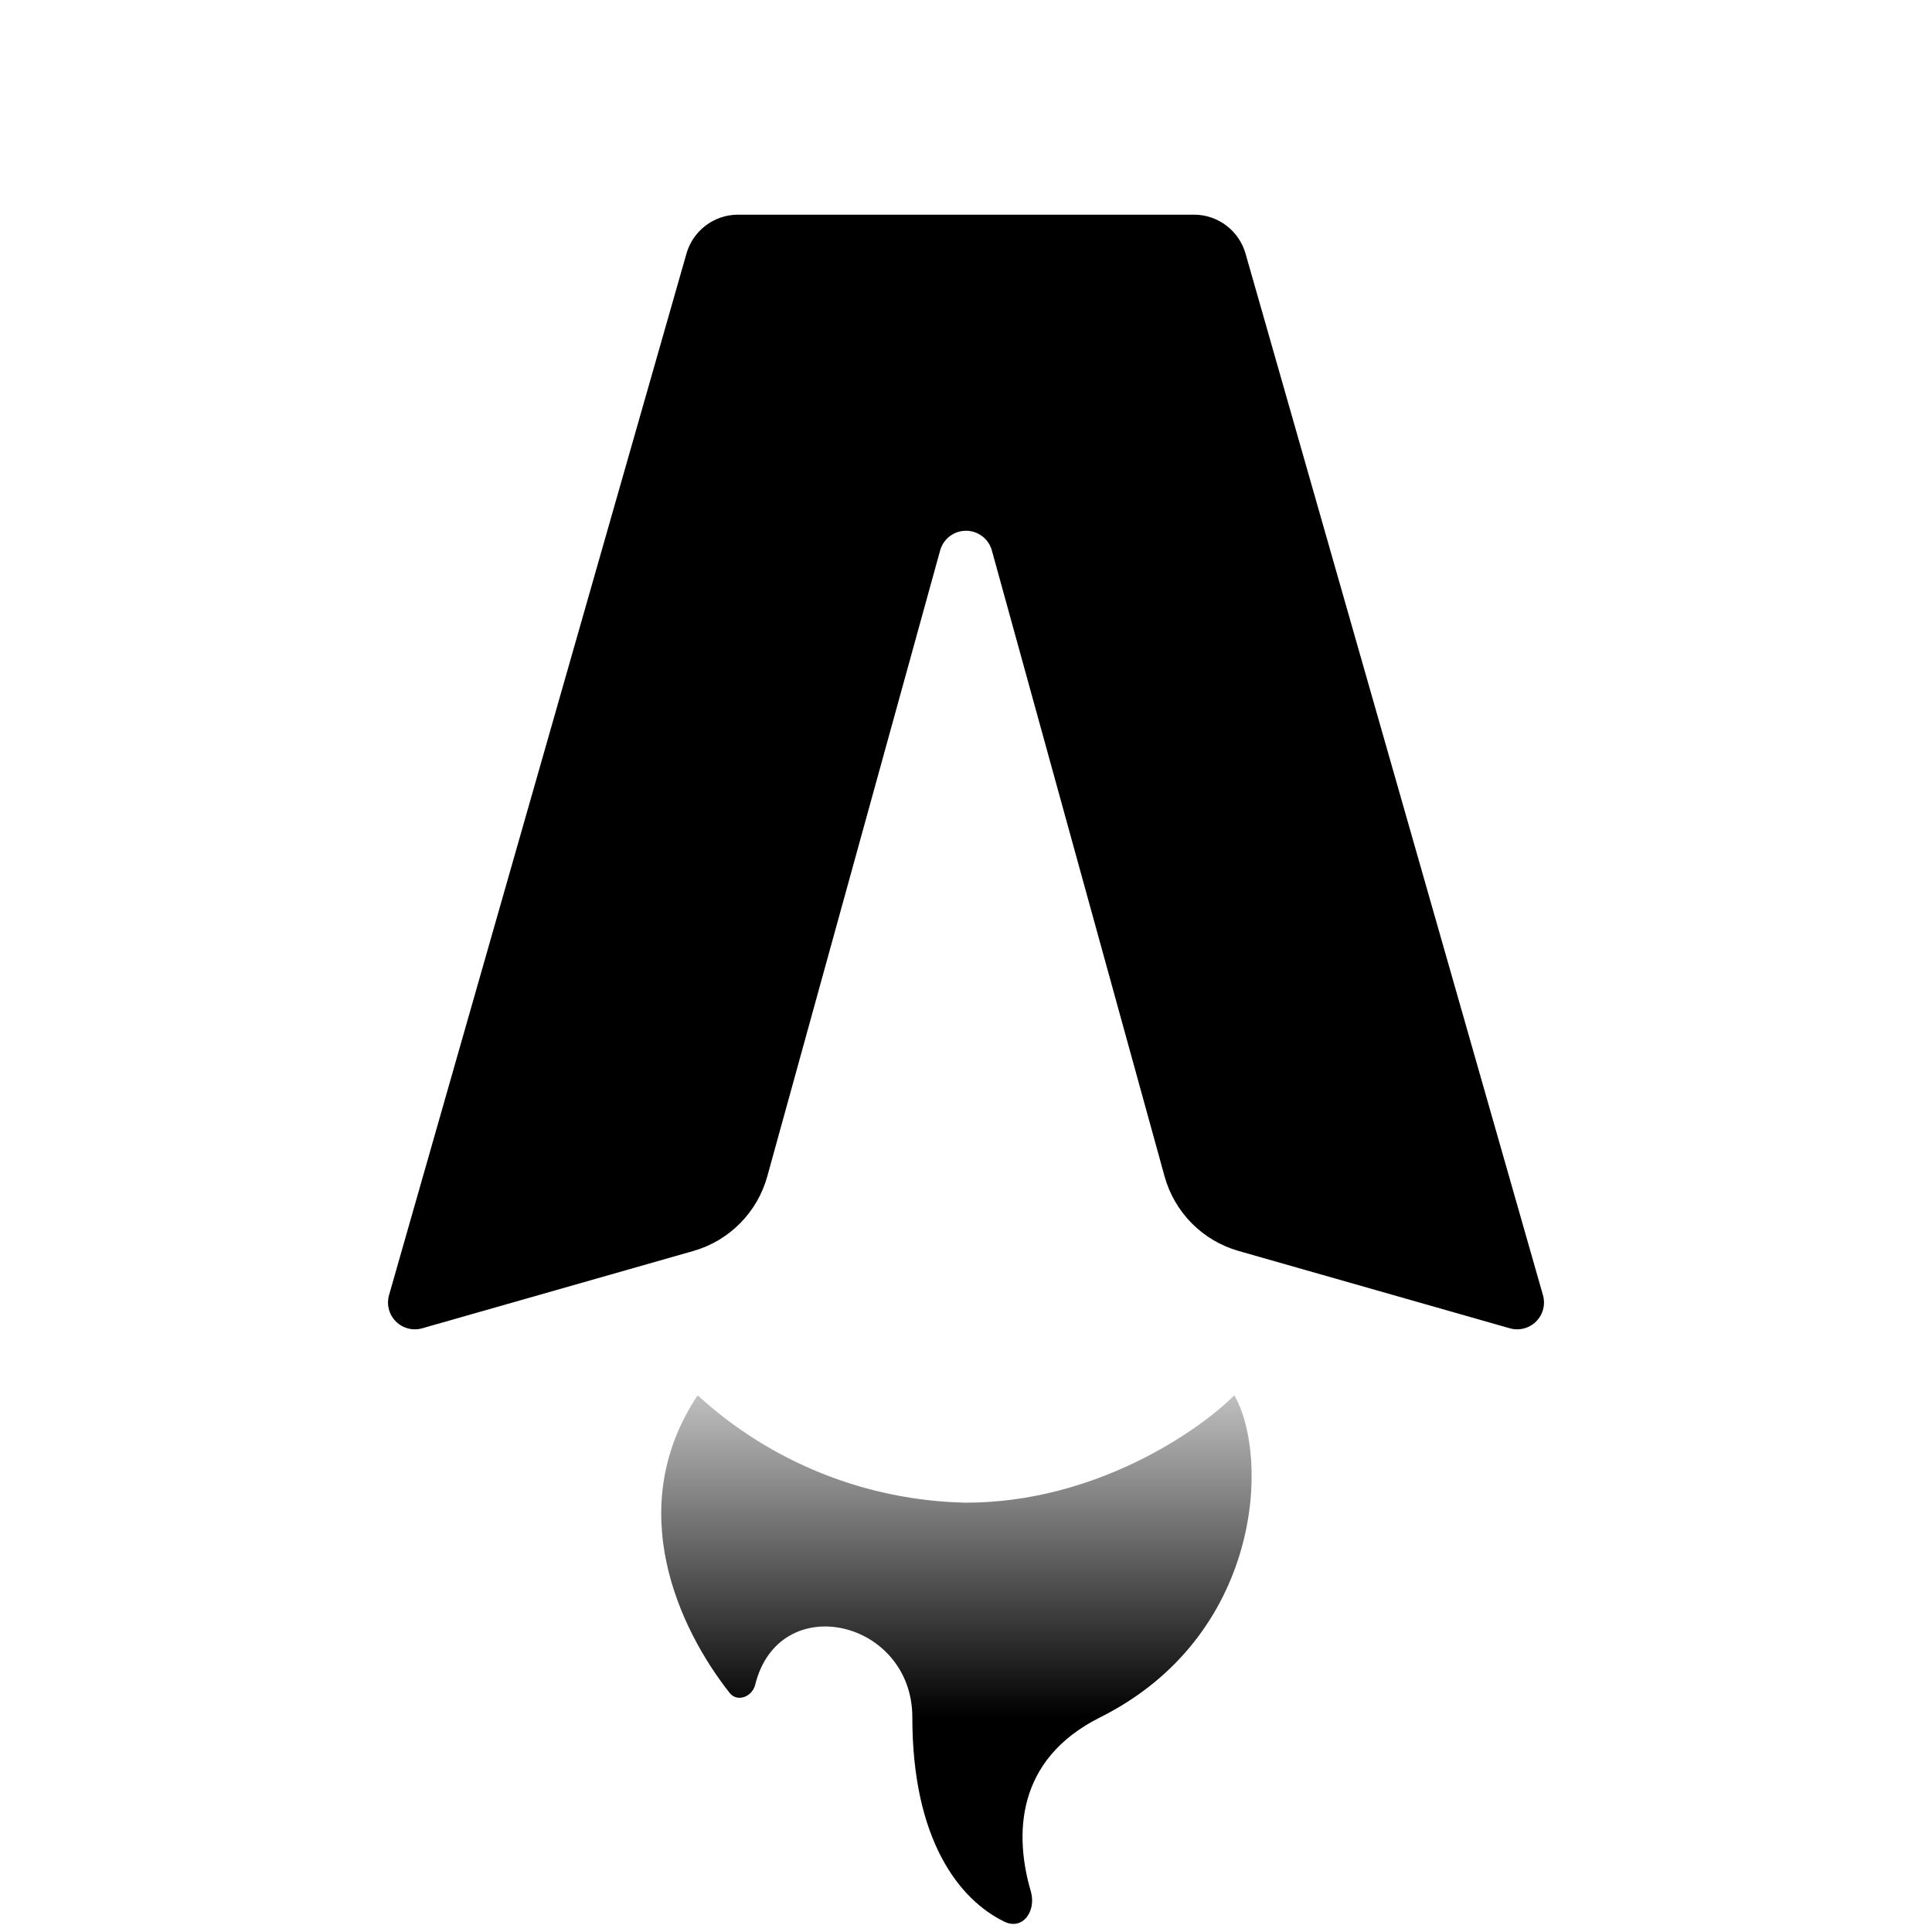
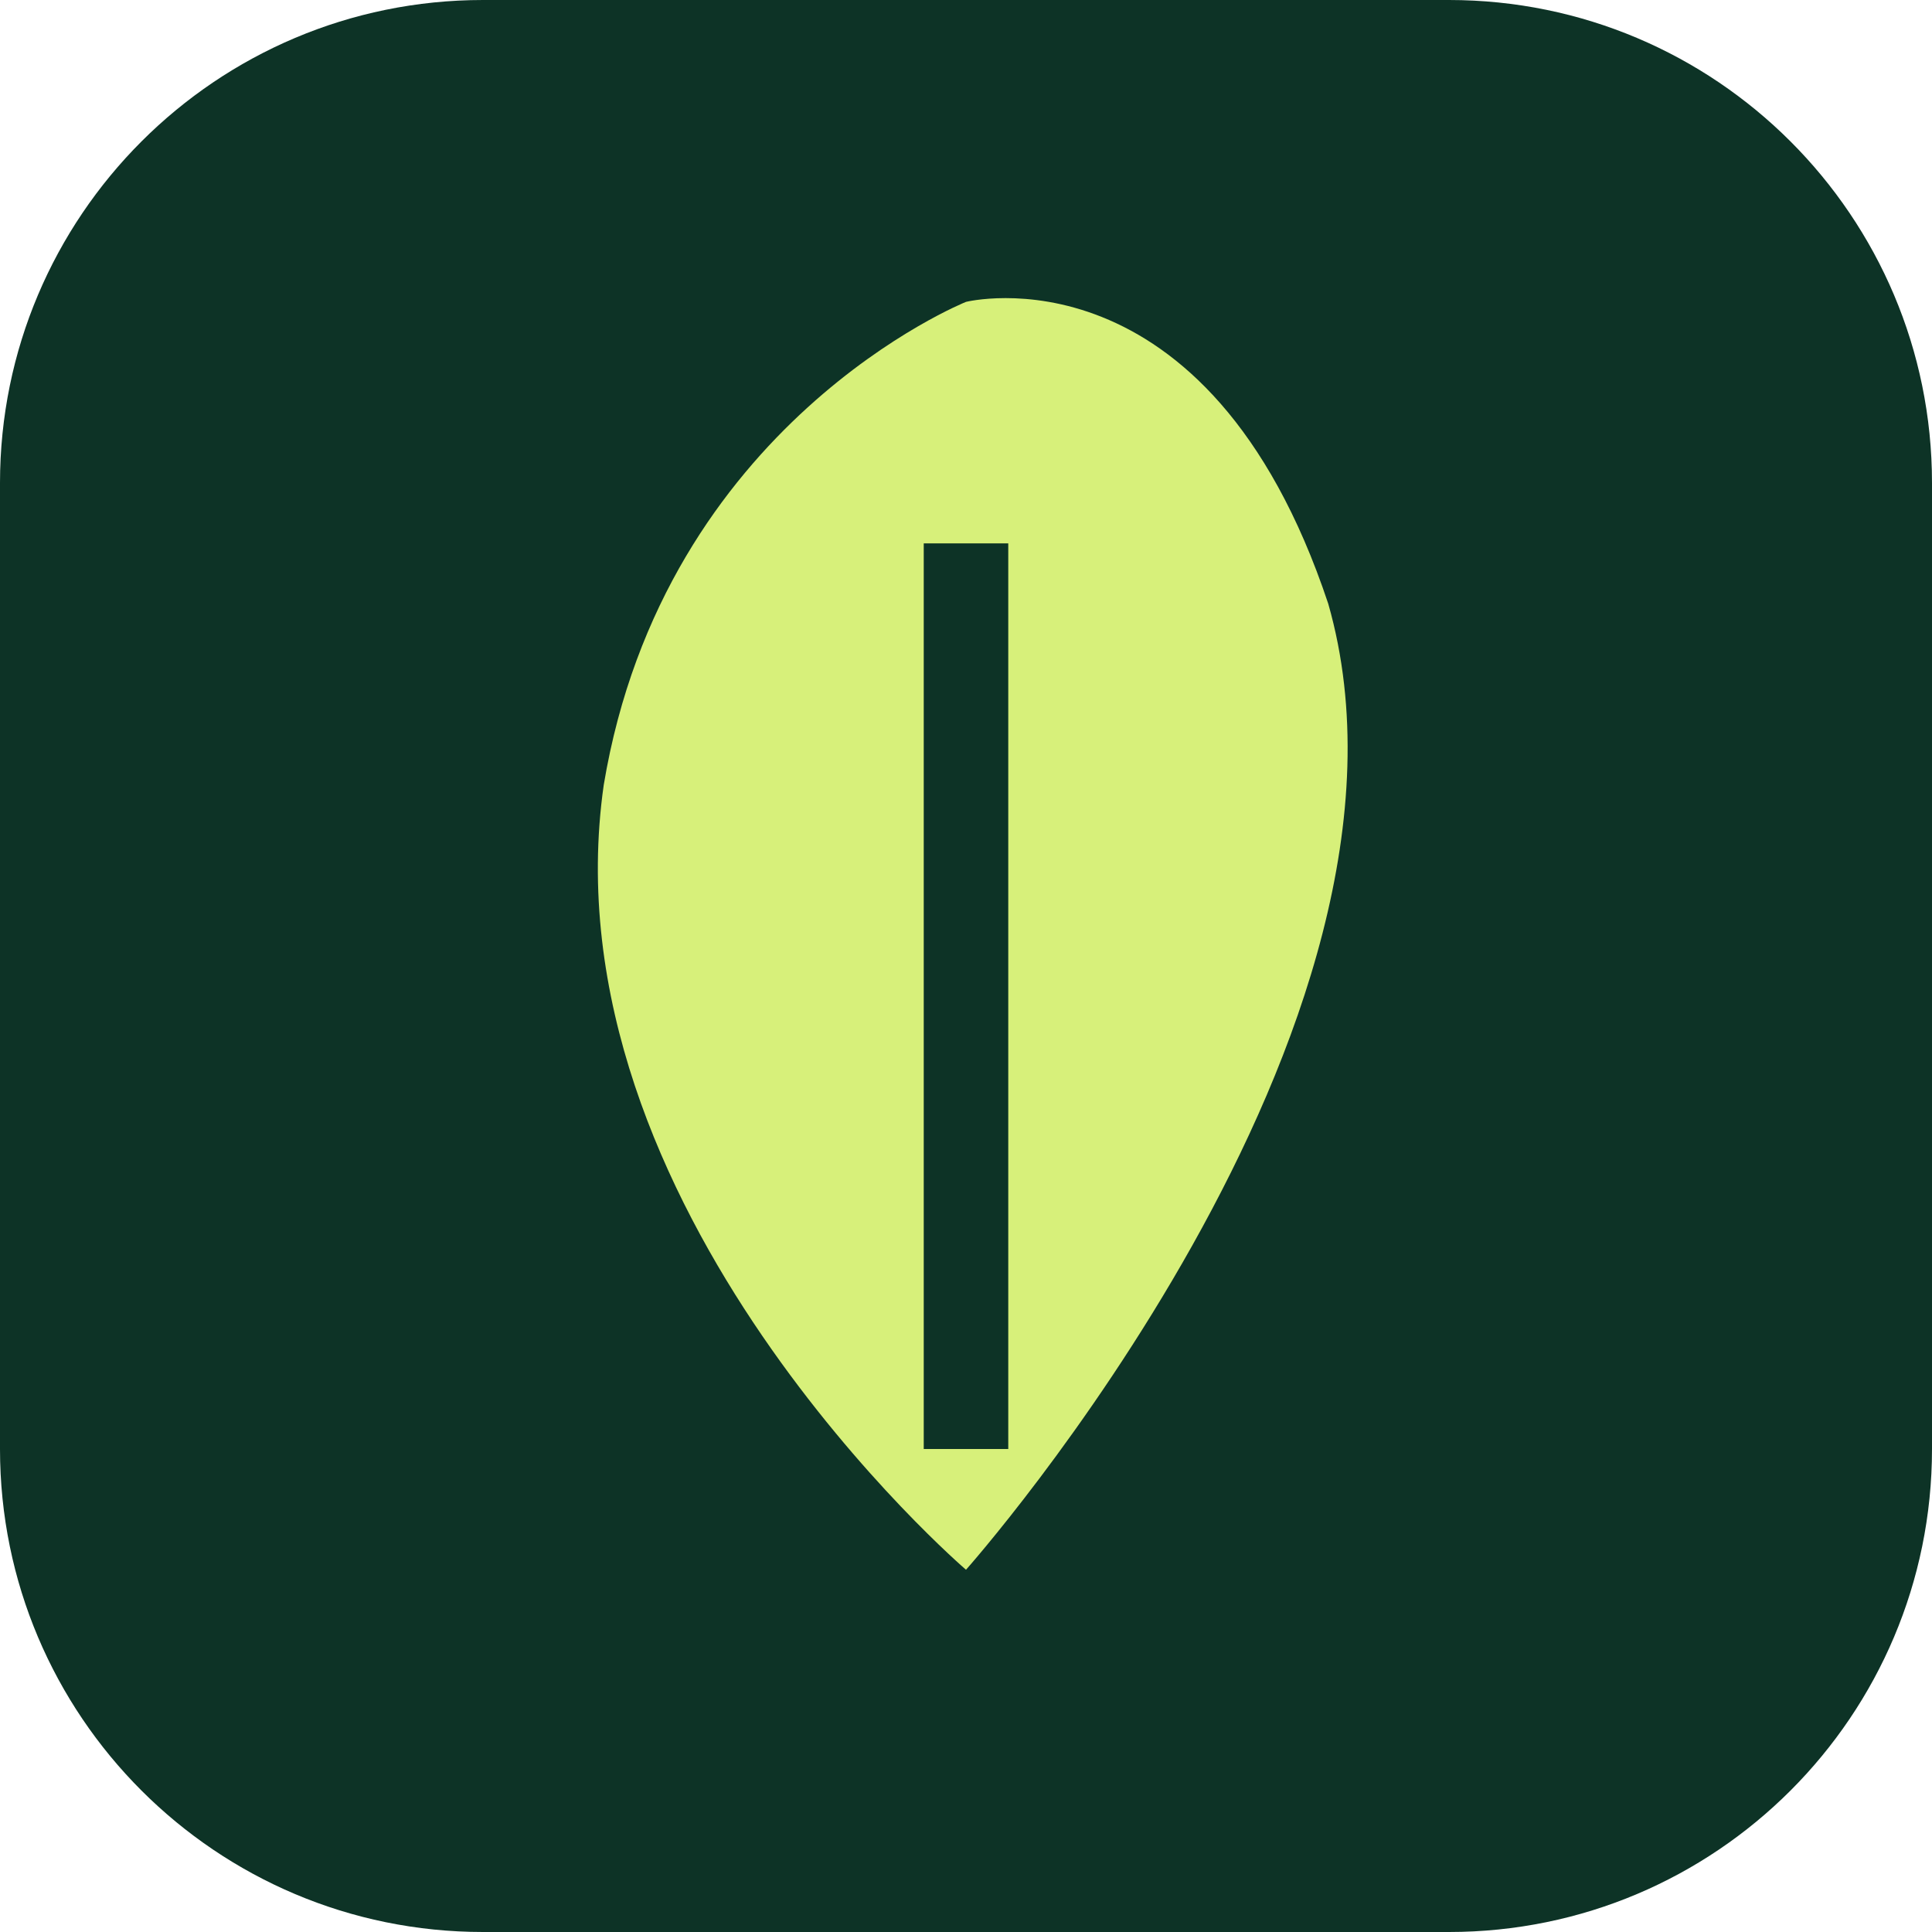
- <svg xmlns="http://www.w3.org/2000/svg" fill="none" viewBox="0 0 36 36">
-   <path fill="#000" d="M22.25 4h-8.5a1 1 0 0 0-.96.73l-5.54 19.4a.5.5 0 0 0 .62.62l5.05-1.44a2 2 0 0 0 1.38-1.4l3.22-11.66a.5.5 0 0 1 .96 0l3.22 11.67a2 2 0 0 0 1.38 1.39l5.05 1.44a.5.5 0 0 0 .62-.62l-5.54-19.4a1 1 0 0 0-.96-.73Z" />
-   <path fill="url(#gradient)" d="M18 28a7.63 7.63 0 0 1-5-2c-1.4 2.1-.35 4.35.6 5.55.14.17.41.07.47-.15.44-1.8 2.93-1.22 2.93.6 0 2.28.87 3.4 1.72 3.81.34.16.59-.2.49-.56-.31-1.05-.29-2.46 1.29-3.25 3-1.5 3.17-4.83 2.5-6-.67.67-2.6 2-5 2Z" />
-   <defs>
-     <linearGradient id="gradient" x1="16" x2="16" y1="32" y2="24" gradientUnits="userSpaceOnUse">
-       <stop stop-color="#000" />
-       <stop offset="1" stop-color="#000" stop-opacity="0" />
-     </linearGradient>
-   </defs>
-   <style>
-     @media (prefers-color-scheme:dark){:root{filter:invert(100%)}}
-   </style>
+ <svg xmlns="http://www.w3.org/2000/svg" viewBox="0 0 32 32">
+   <rect width="32" height="32" rx="8" fill="#0d3326" />
+   <path d="M16 26c0 0-7-6-6-13 1-6 6-8 6-8s4-1 6 5c2 7-6 16-6 16z" fill="#d7f07a" />
+   <path d="M16 24c0-6 0-11 0-15" stroke="#0d3326" stroke-width="1.4" fill="none" />
</svg>
